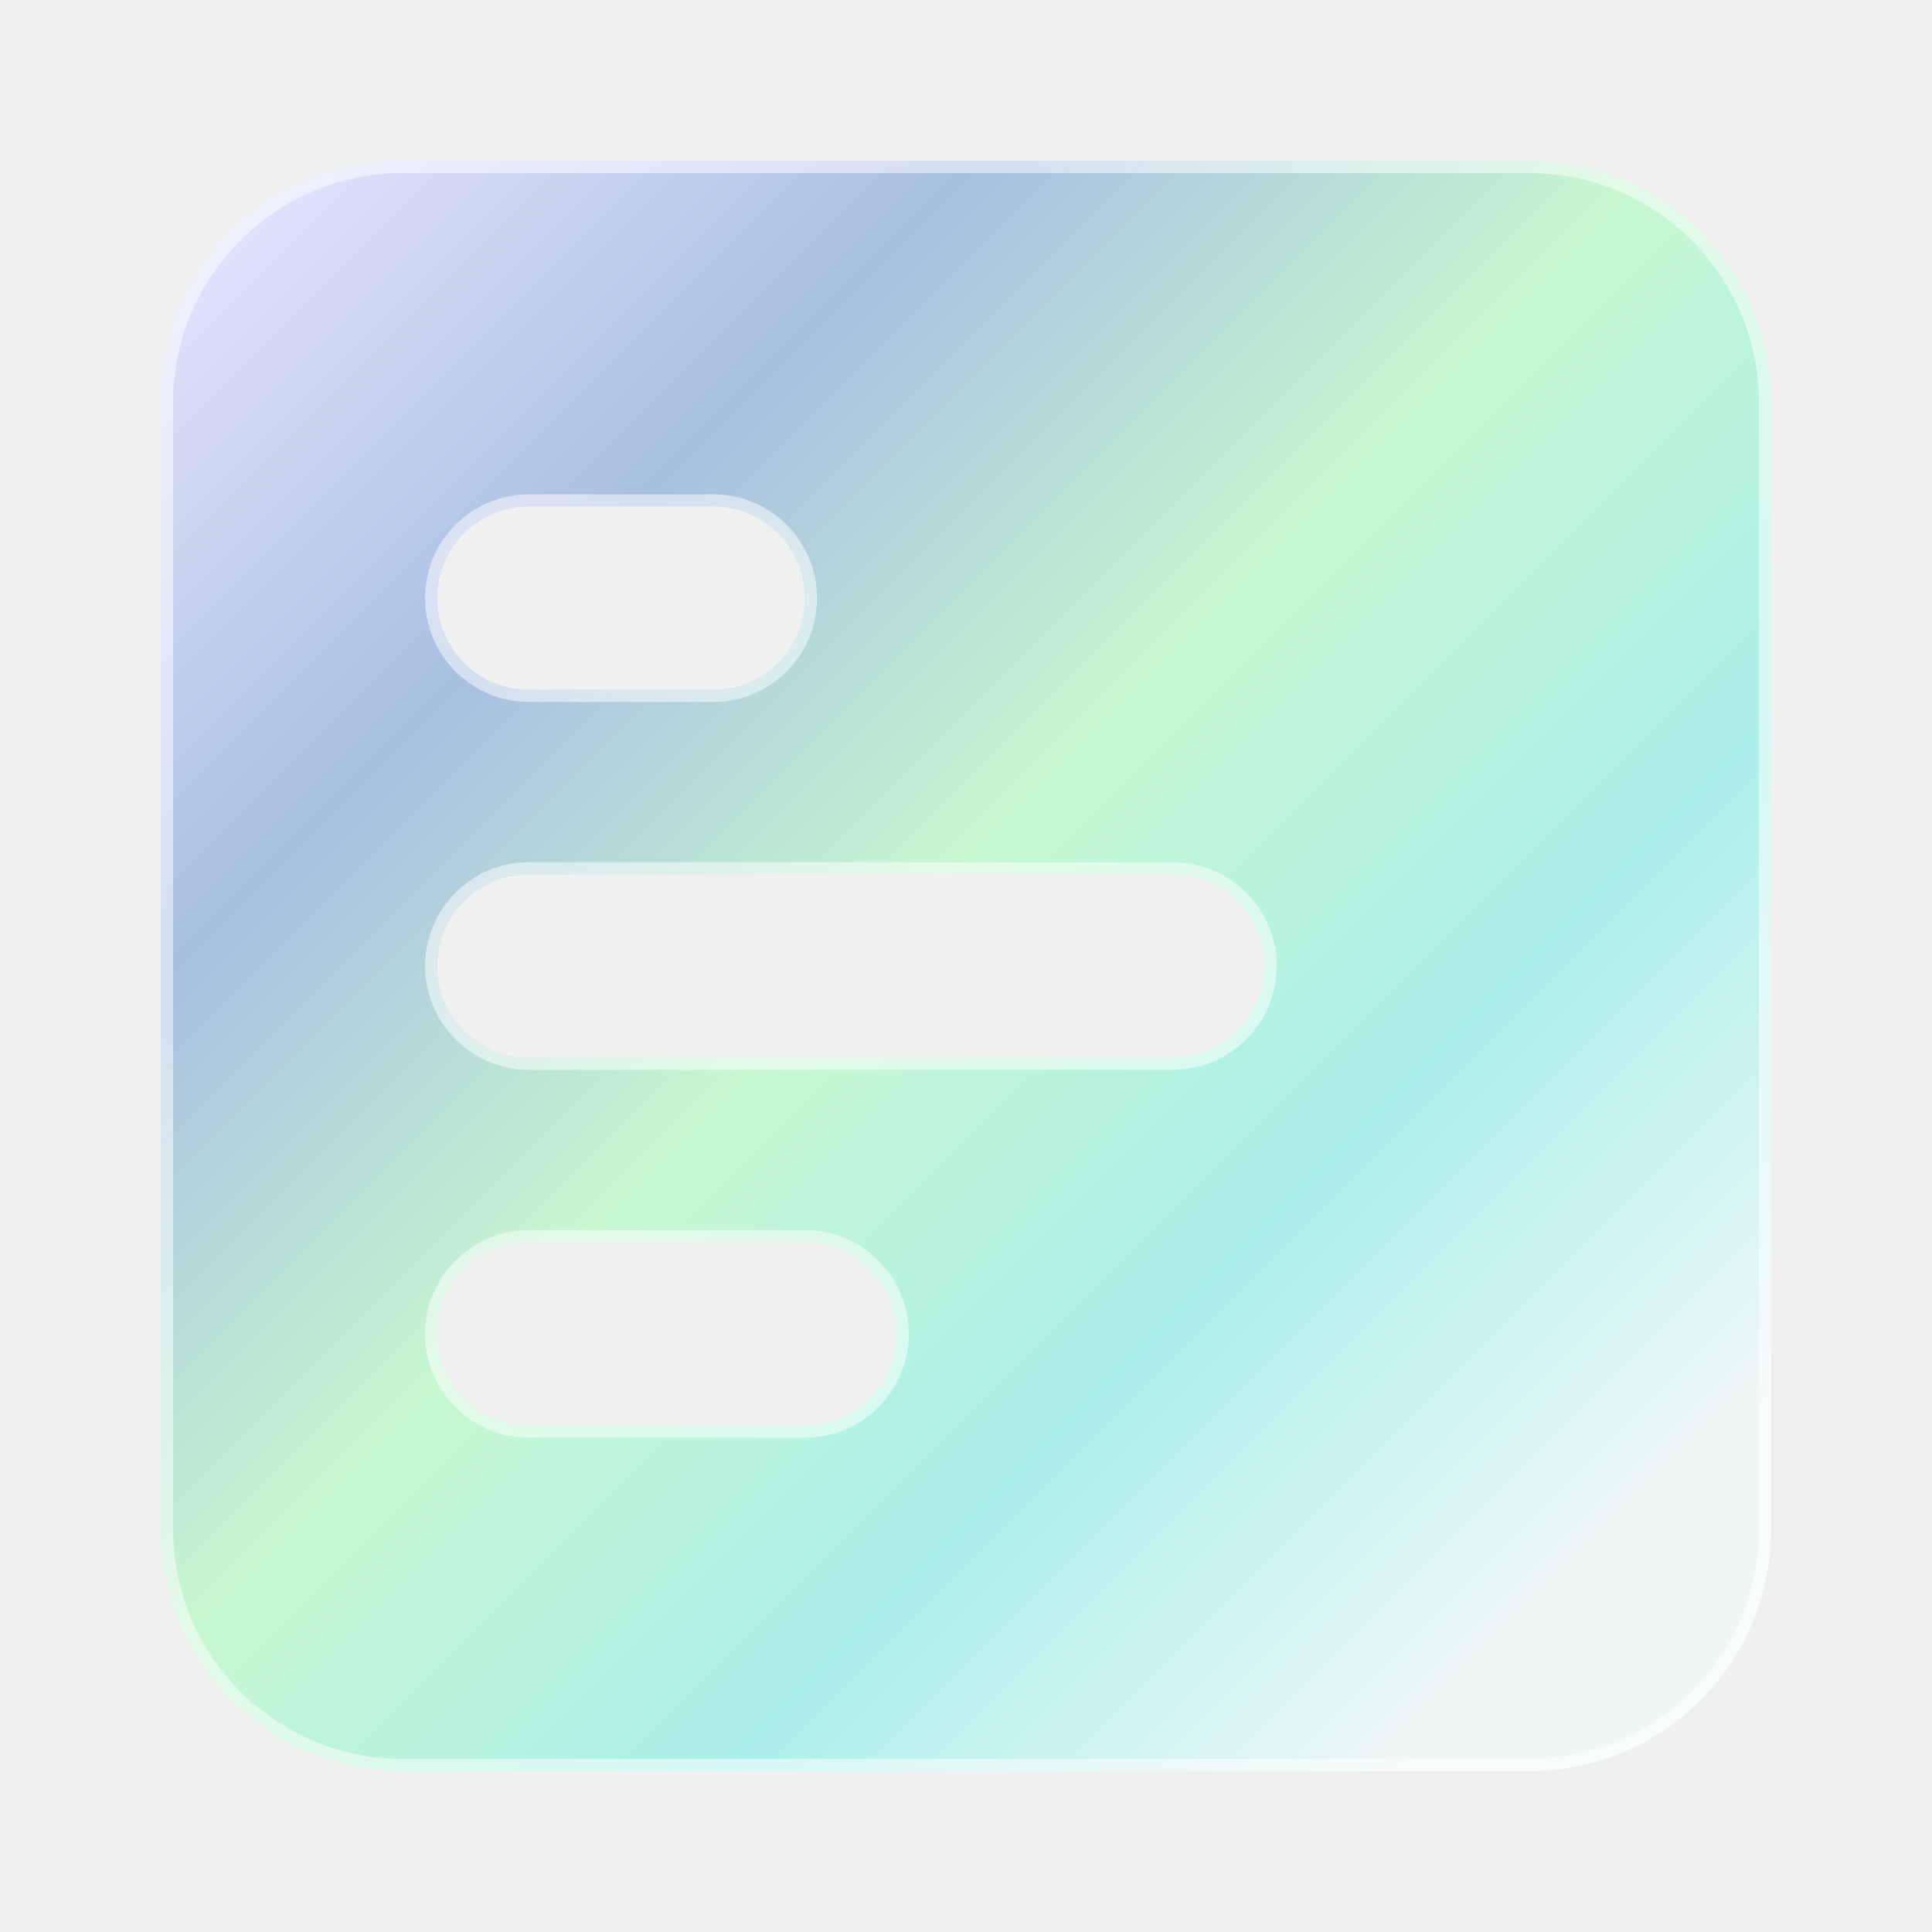
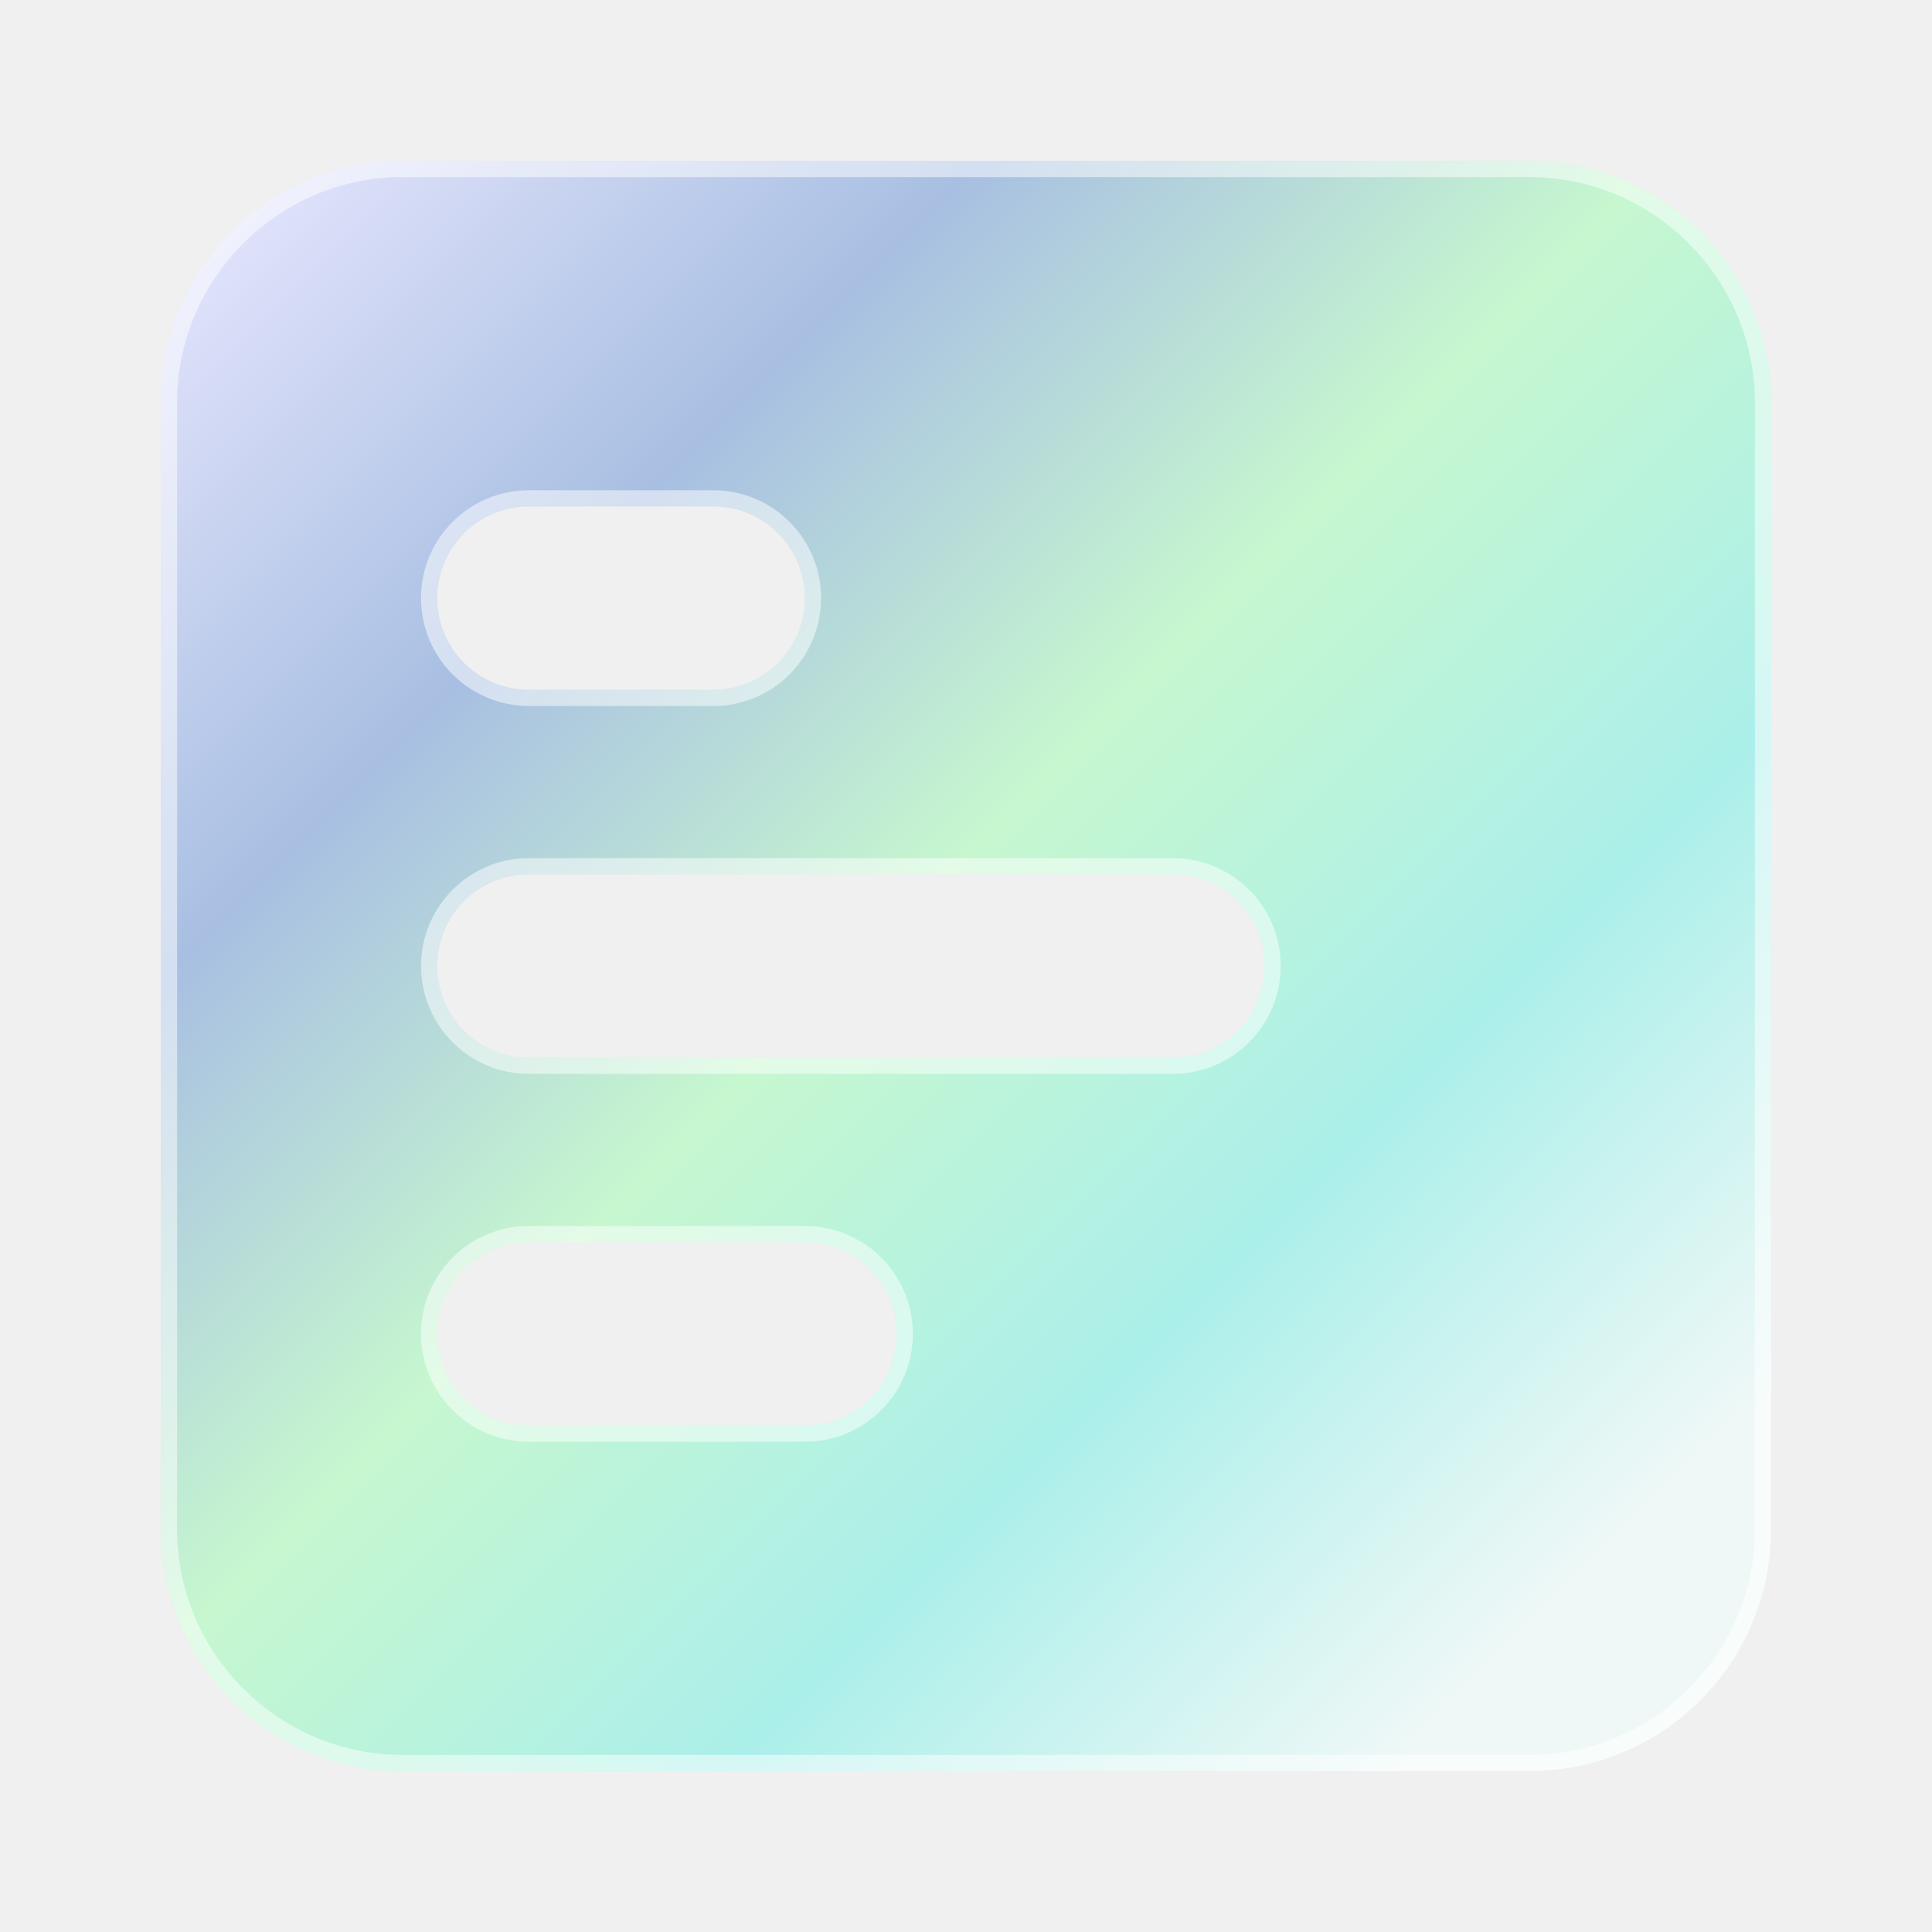
<svg xmlns="http://www.w3.org/2000/svg" id="Layer_10" data-name="Layer 10" viewBox="0 0 24 24">
  <defs>
    <style>
      .cls-1 {
        fill: #fff;
      }

      .cls-2 {
        fill: url(#linear-gradient);
      }

      .cls-3 {
        opacity: .5;
      }
    </style>
    <linearGradient id="linear-gradient" x1="2.88" y1="2.88" x2="19.69" y2="19.69" gradientUnits="userSpaceOnUse">
      <stop offset="0" stop-color="#e0e2fb" />
      <stop offset=".25" stop-color="#a8bfe2" />
      <stop offset=".5" stop-color="#c6f7cf" />
      <stop offset=".75" stop-color="#abefea" />
      <stop offset="1" stop-color="#f0f8f7" />
    </linearGradient>
  </defs>
  <g id="Note">
    <path class="cls-2" d="M19,2H5c-1.66,0-3,1.34-3,3v14c0,1.66,1.34,3,3,3h14c1.66,0,3-1.34,3-3V5c0-1.66-1.34-3-3-3ZM6.57,6.29h2.29c.63,0,1.14.51,1.14,1.14s-.51,1.14-1.14,1.14h-2.29c-.63,0-1.14-.51-1.14-1.14s.51-1.14,1.14-1.14ZM11.14,16.57c0,.63-.51,1.14-1.14,1.14h-3.43c-.63,0-1.14-.51-1.14-1.14h0c0-.63.51-1.14,1.14-1.14h3.43c.63,0,1.14.51,1.14,1.14h0ZM14.57,13.14H6.57c-.63,0-1.14-.51-1.14-1.14s.51-1.14,1.14-1.14h8c.63,0,1.14.51,1.14,1.14s-.51,1.14-1.14,1.14Z" />
    <g class="cls-3">
-       <path class="cls-1" d="M19,2.15c1.57,0,2.85,1.28,2.85,2.85v14c0,1.57-1.28,2.85-2.85,2.85H5c-1.57,0-2.85-1.28-2.85-2.85V5c0-1.57,1.28-2.85,2.85-2.85h14M6.57,8.72h2.29c.71,0,1.29-.58,1.29-1.29s-.58-1.29-1.29-1.29h-2.29c-.71,0-1.29.58-1.29,1.29s.58,1.29,1.29,1.29M6.57,13.29h8c.71,0,1.29-.58,1.29-1.29s-.58-1.29-1.29-1.29H6.57c-.71,0-1.29.58-1.29,1.29s.58,1.29,1.29,1.29M6.57,17.86h3.43c.71,0,1.29-.58,1.29-1.29s-.58-1.29-1.29-1.29h-3.43c-.71,0-1.29.58-1.29,1.29s.58,1.29,1.29,1.29M19,2H5c-1.66,0-3,1.34-3,3v14c0,1.66,1.34,3,3,3h14c1.66,0,3-1.34,3-3V5c0-1.66-1.34-3-3-3h0ZM6.57,8.57c-.63,0-1.14-.51-1.14-1.14s.51-1.14,1.14-1.14h2.29c.63,0,1.14.51,1.14,1.14s-.51,1.14-1.14,1.14h-2.29ZM6.57,13.14c-.63,0-1.14-.51-1.14-1.14s.51-1.14,1.14-1.14h8c.63,0,1.14.51,1.14,1.14s-.51,1.14-1.14,1.14H6.57ZM6.57,17.71c-.63,0-1.14-.51-1.14-1.14s.51-1.14,1.14-1.14h3.43c.63,0,1.14.51,1.14,1.14s-.51,1.14-1.14,1.14h-3.43Z" />
+       <path class="cls-1" d="M19,2.2c1.54,0,2.8,1.26,2.8,2.8v14c0,1.54-1.26,2.8-2.8,2.8H5c-1.54,0-2.8-1.26-2.8-2.8V5c0-1.54,1.26-2.8,2.8-2.8h14M6.57,8.77h2.29c.74,0,1.34-.6,1.34-1.34s-.6-1.34-1.34-1.34h-2.29c-.74,0-1.34.6-1.34,1.34s.6,1.34,1.34,1.34M6.57,13.34h8c.74,0,1.34-.6,1.34-1.34s-.6-1.34-1.34-1.34H6.57c-.74,0-1.34.6-1.34,1.34s.6,1.34,1.34,1.34M6.57,17.91h3.43c.74,0,1.34-.6,1.34-1.34s-.6-1.34-1.34-1.34h-3.43c-.74,0-1.34.6-1.34,1.34s.6,1.34,1.34,1.34M19,2H5c-1.66,0-3,1.34-3,3v14c0,1.66,1.34,3,3,3h14c1.66,0,3-1.34,3-3V5c0-1.66-1.34-3-3-3h0ZM6.57,8.57c-.63,0-1.14-.51-1.14-1.14s.51-1.14,1.14-1.14h2.29c.63,0,1.14.51,1.14,1.14s-.51,1.14-1.14,1.14h-2.29ZM6.57,13.14c-.63,0-1.14-.51-1.14-1.14s.51-1.14,1.14-1.14h8c.63,0,1.14.51,1.14,1.14s-.51,1.14-1.14,1.14H6.57ZM6.57,17.71c-.63,0-1.14-.51-1.14-1.14s.51-1.14,1.14-1.14h3.43c.63,0,1.14.51,1.14,1.14s-.51,1.14-1.14,1.14h-3.43Z" />
    </g>
  </g>
</svg>
